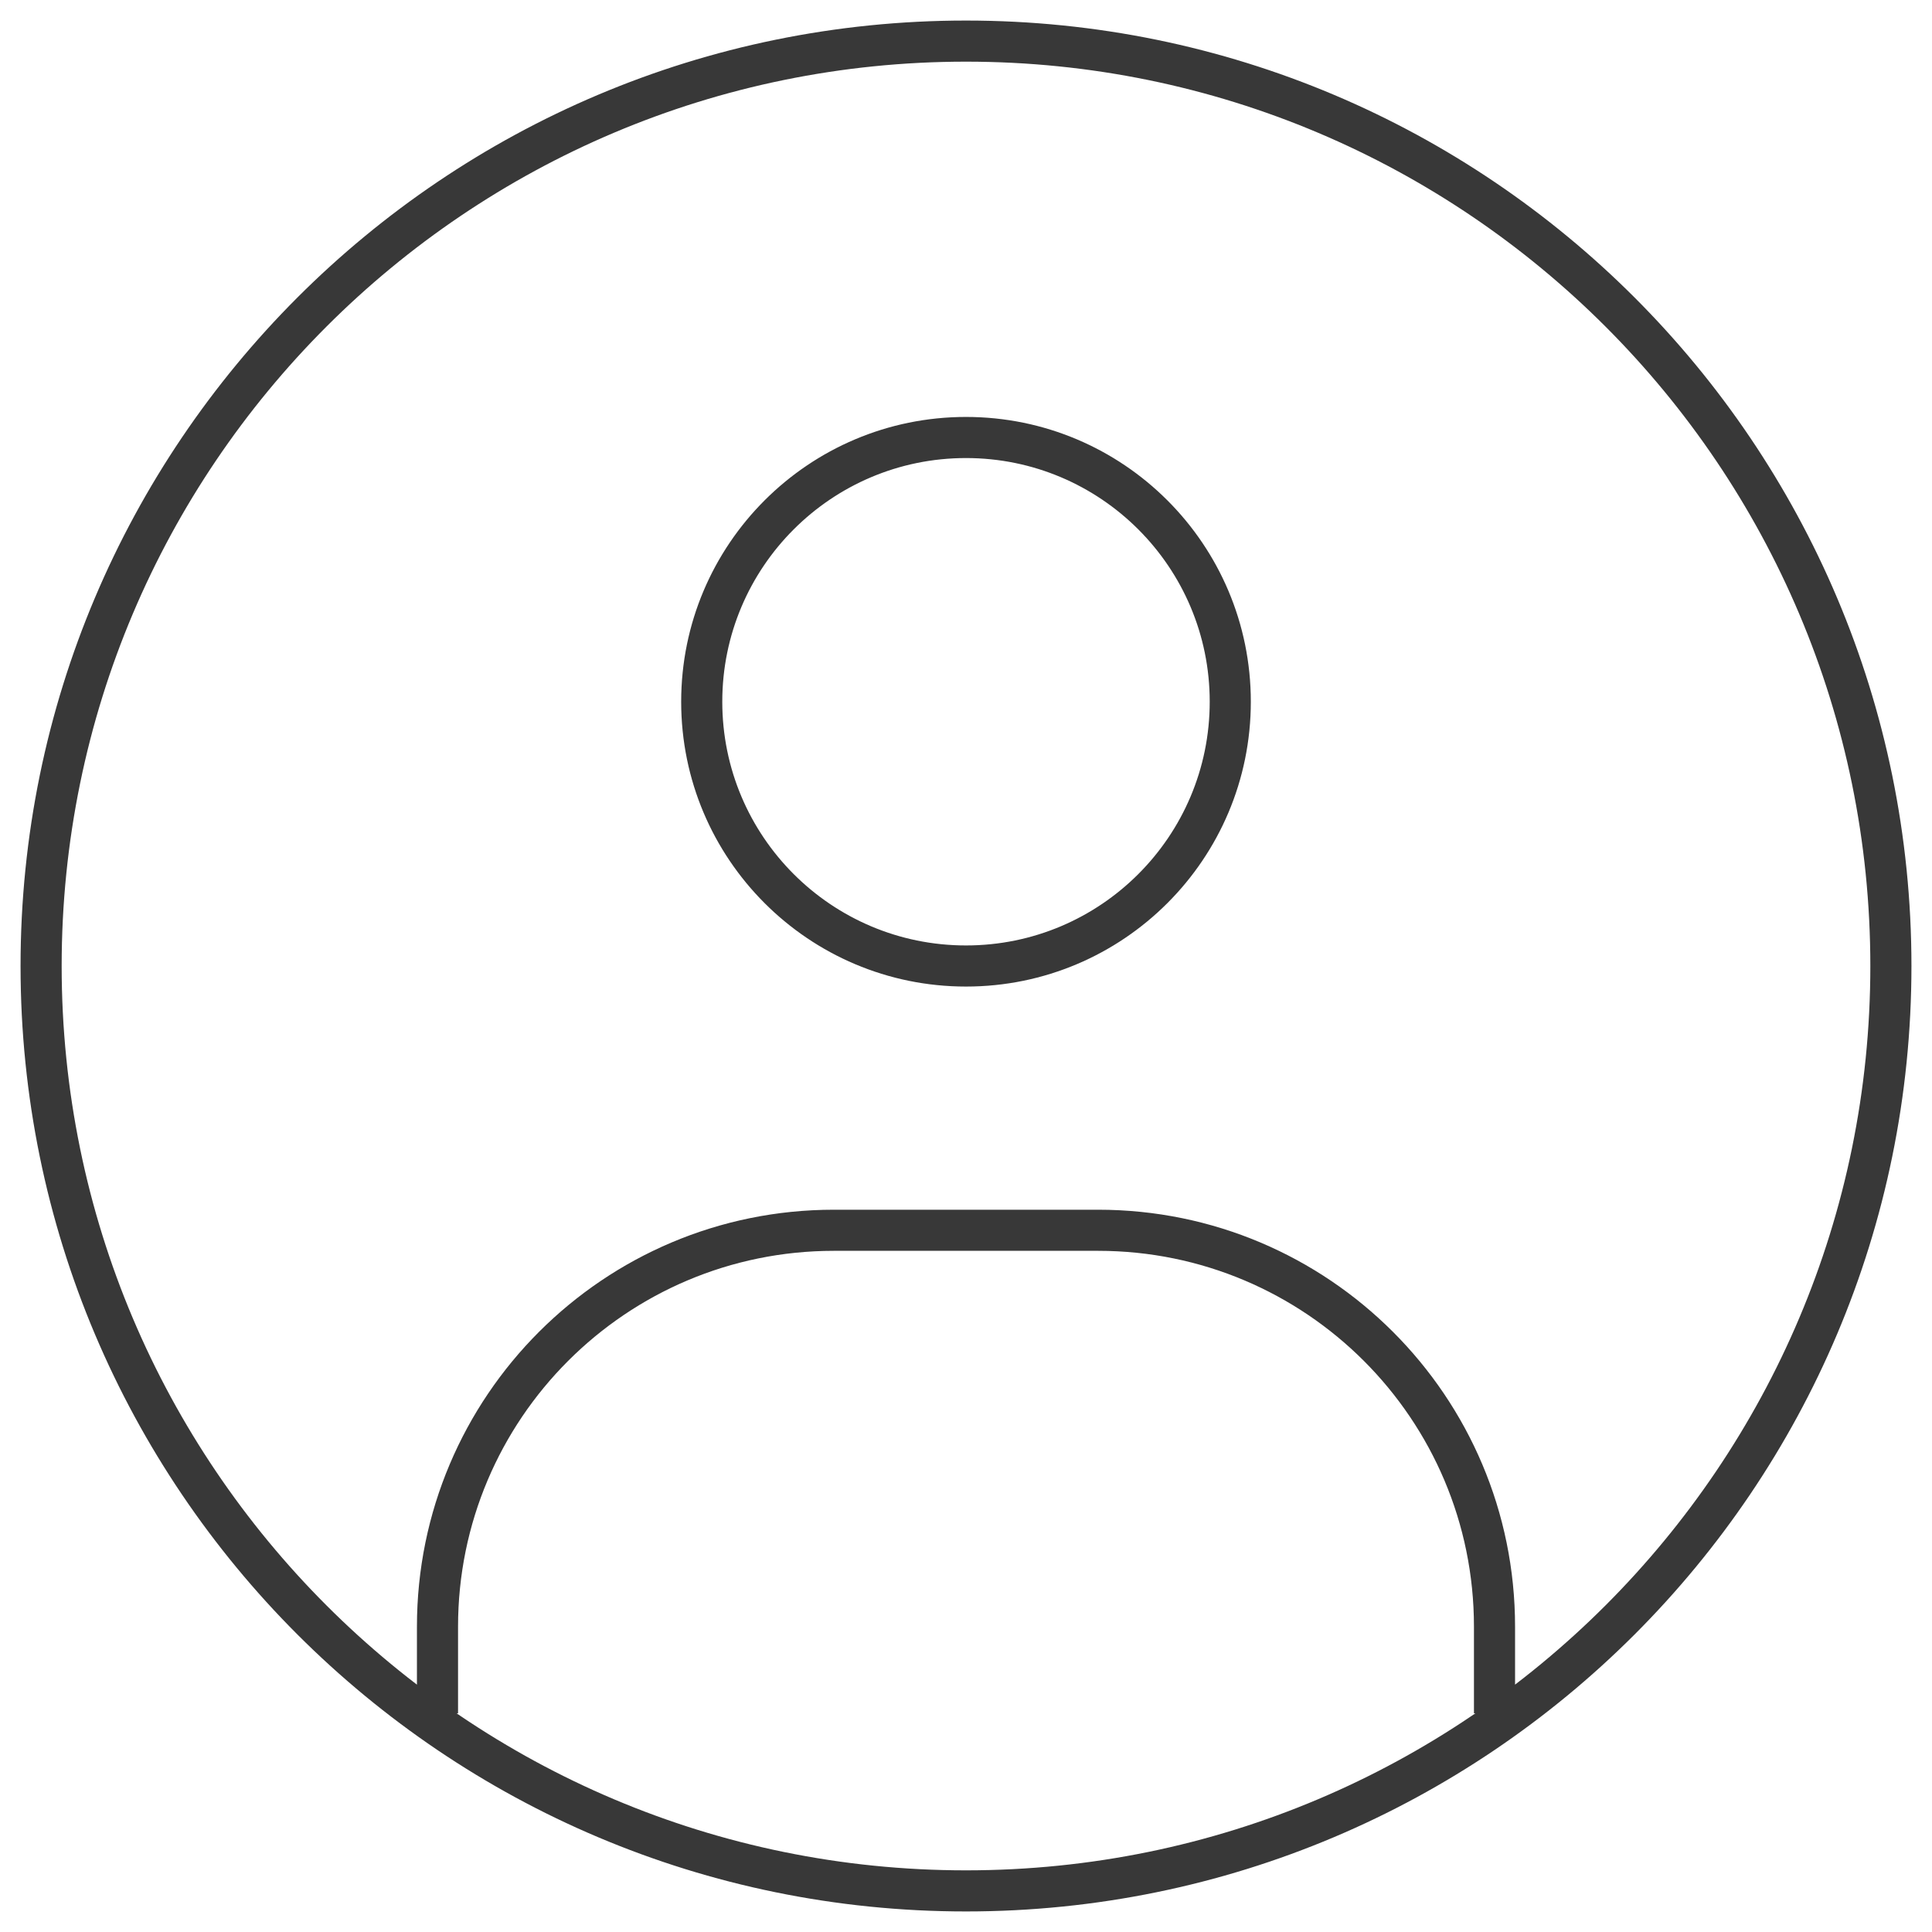
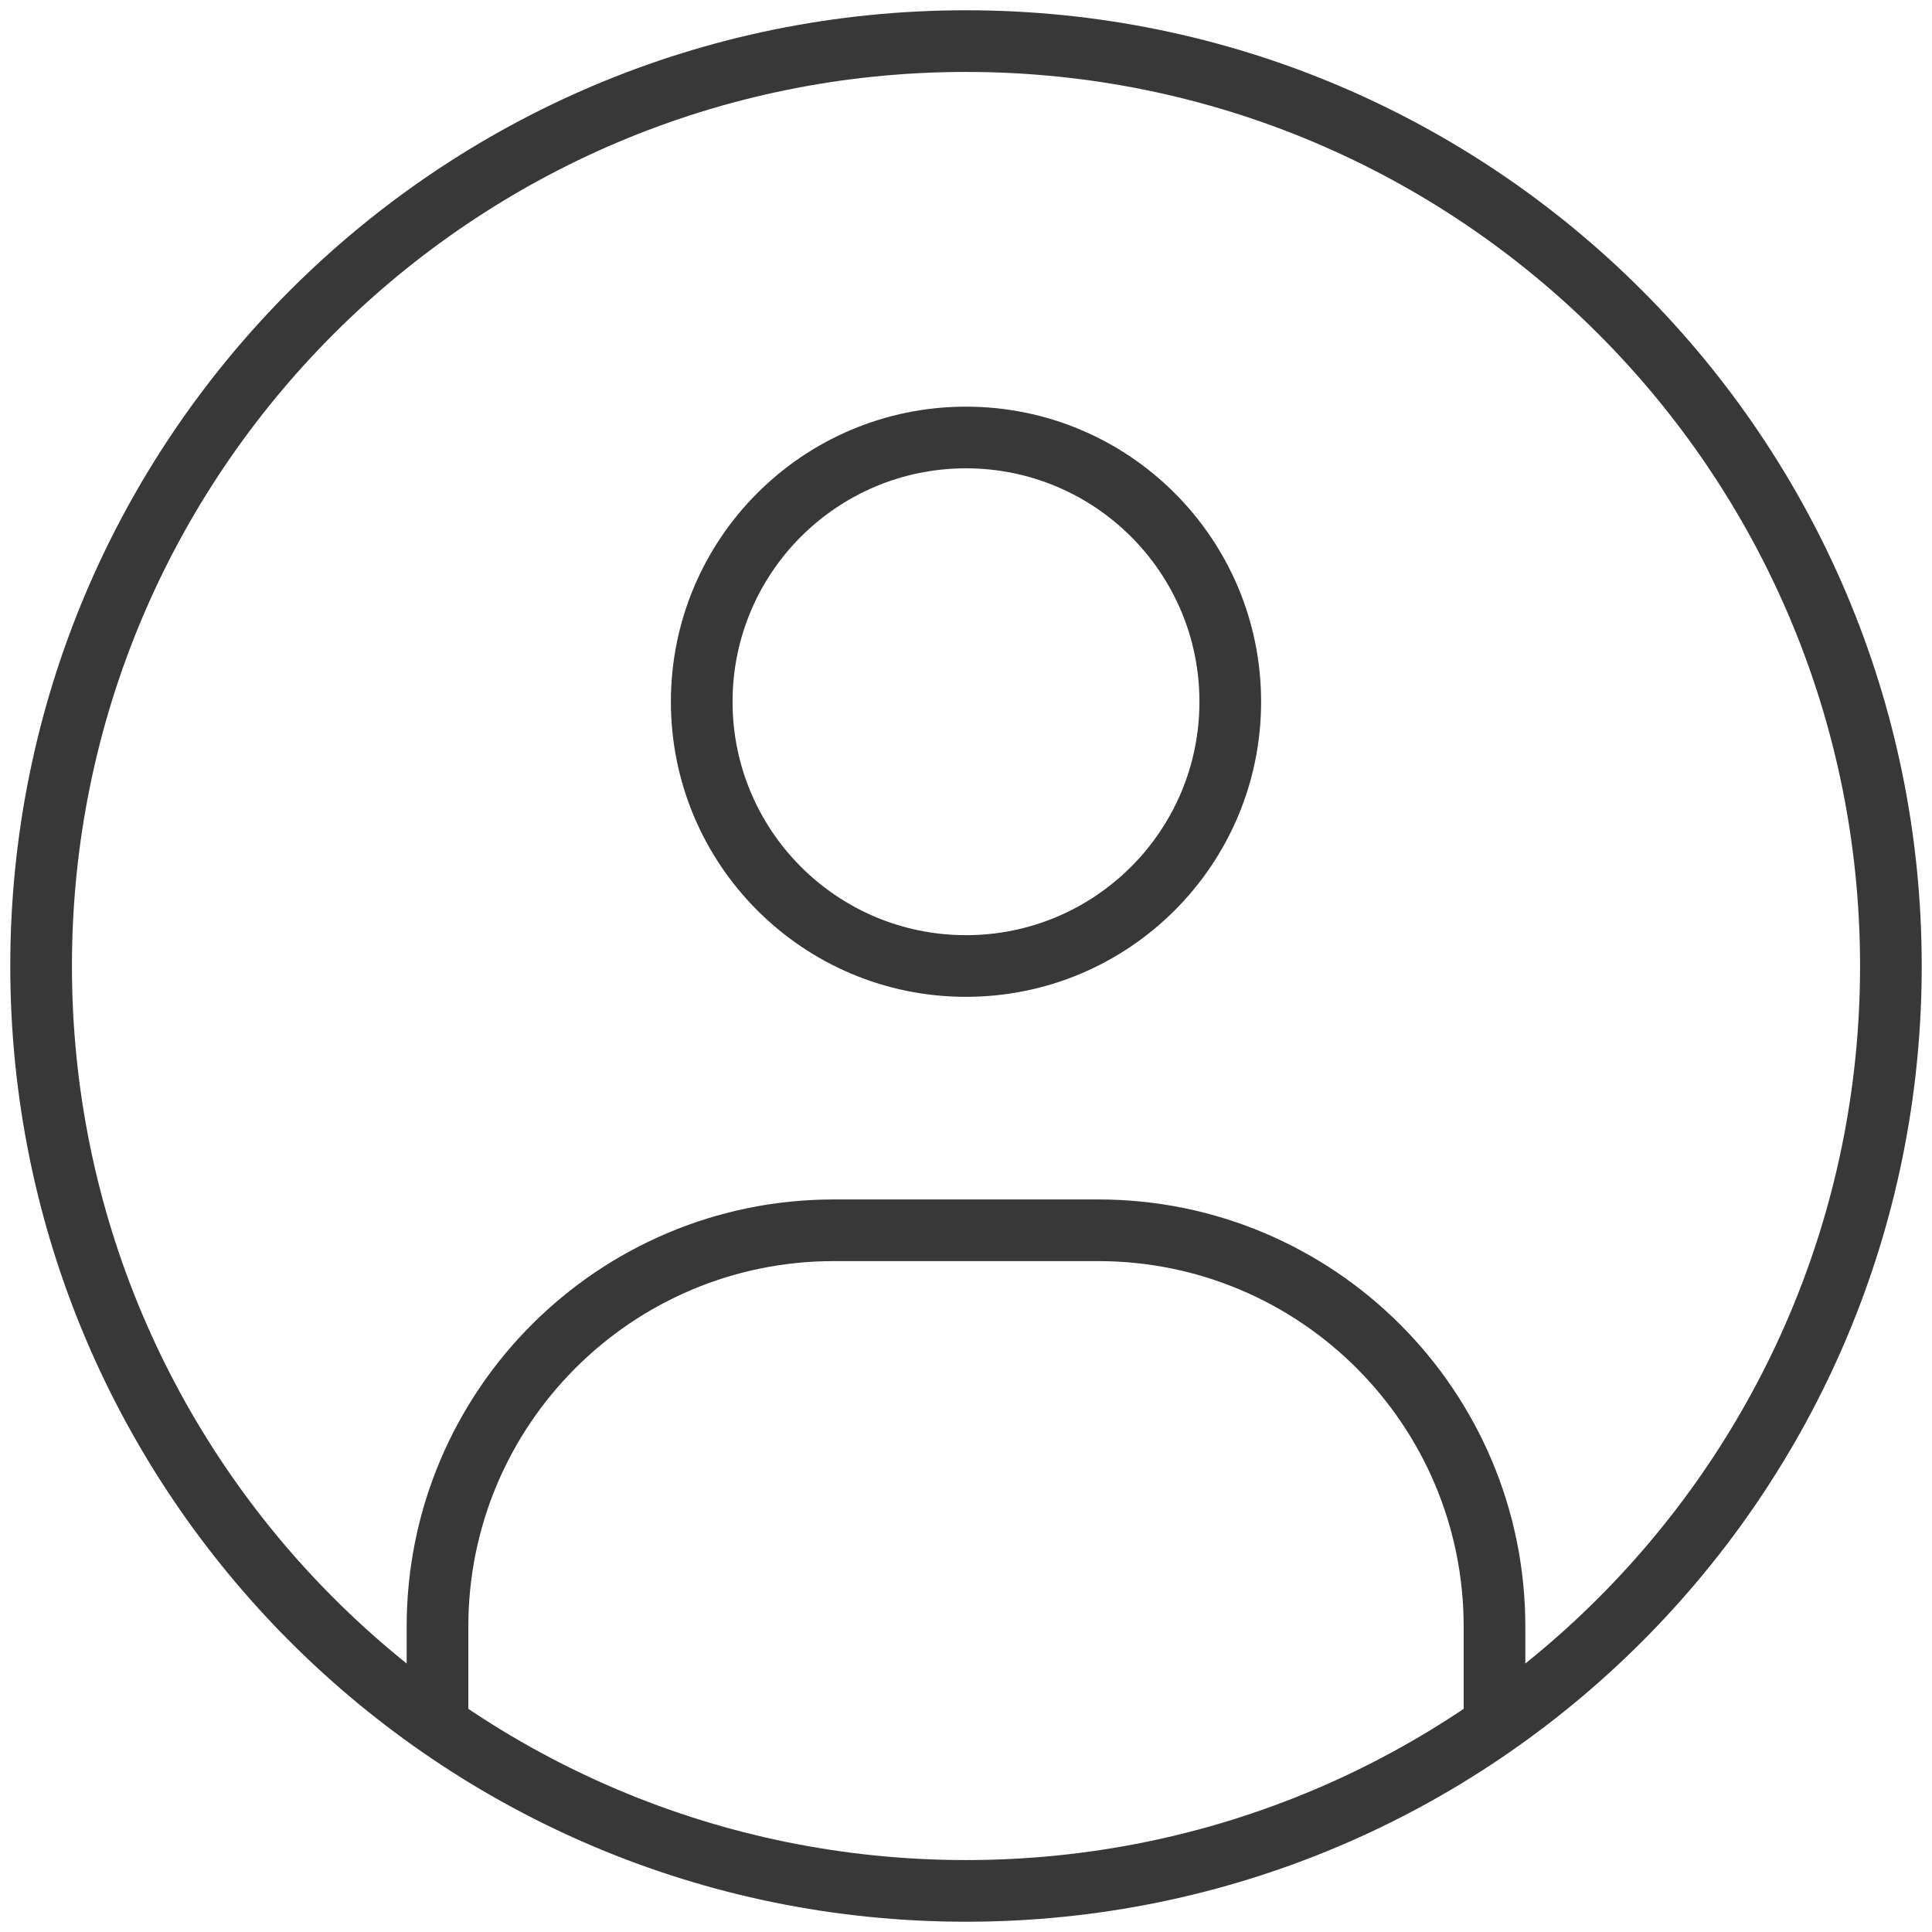
<svg xmlns="http://www.w3.org/2000/svg" width="47" height="47" viewBox="0 0 47 47" fill="none">
-   <path d="M10.143 41.179V41.679H11.143V41.179H10.143ZM35.857 41.179V41.679H36.857V41.179H35.857ZM11.143 41.179V39.571H10.143V41.179H11.143ZM20.286 30.429H26.714V29.429H20.286V30.429ZM35.857 39.571V41.179H36.857V39.571H35.857ZM26.714 30.429C31.764 30.429 35.857 34.522 35.857 39.571H36.857C36.857 33.969 32.316 29.429 26.714 29.429V30.429ZM11.143 39.571C11.143 34.522 15.236 30.429 20.286 30.429V29.429C14.684 29.429 10.143 33.969 10.143 39.571H11.143ZM23.5 10.143C19.674 10.143 16.571 13.245 16.571 17.071H17.571C17.571 13.797 20.226 11.143 23.5 11.143V10.143ZM30.429 17.071C30.429 13.245 27.326 10.143 23.5 10.143V11.143C26.774 11.143 29.429 13.797 29.429 17.071H30.429ZM23.5 24C27.326 24 30.429 20.898 30.429 17.071H29.429C29.429 20.346 26.774 23 23.5 23V24ZM23.5 23C20.226 23 17.571 20.346 17.571 17.071H16.571C16.571 20.898 19.674 24 23.5 24V23ZM23.5 45.5C11.35 45.5 1.5 35.65 1.5 23.5H0.5C0.5 36.203 10.797 46.5 23.5 46.5V45.5ZM45.5 23.5C45.5 35.65 35.65 45.5 23.5 45.5V46.5C36.203 46.5 46.5 36.203 46.5 23.5H45.5ZM23.5 1.5C35.65 1.5 45.5 11.35 45.5 23.5H46.5C46.5 10.797 36.203 0.5 23.5 0.5V1.5ZM23.5 0.5C10.797 0.5 0.5 10.797 0.5 23.5H1.5C1.5 11.35 11.35 1.5 23.5 1.5V0.5Z" fill="#383838" />
+   <path d="M9.893 41.179V41.929H11.393V41.179H9.893ZM35.607 41.179V41.929H37.107V41.179H35.607ZM11.393 41.179V39.571H9.893V41.179H11.393ZM20.286 30.679H26.714V29.179H20.286V30.679ZM35.607 39.571V41.179H37.107V39.571H35.607ZM26.714 30.679C31.626 30.679 35.607 34.66 35.607 39.571H37.107C37.107 33.831 32.454 29.179 26.714 29.179V30.679ZM11.393 39.571C11.393 34.66 15.374 30.679 20.286 30.679V29.179C14.546 29.179 9.893 33.831 9.893 39.571H11.393ZM23.5 9.893C19.535 9.893 16.321 13.107 16.321 17.071H17.821C17.821 13.935 20.364 11.393 23.5 11.393V9.893ZM30.679 17.071C30.679 13.107 27.465 9.893 23.5 9.893V11.393C26.636 11.393 29.179 13.935 29.179 17.071H30.679ZM23.5 24.25C27.465 24.25 30.679 21.036 30.679 17.071H29.179C29.179 20.208 26.636 22.75 23.5 22.75V24.25ZM23.5 22.75C20.364 22.75 17.821 20.208 17.821 17.071H16.321C16.321 21.036 19.535 24.25 23.5 24.25V22.75ZM23.5 45.25C11.488 45.25 1.75 35.512 1.75 23.5H0.25C0.25 36.341 10.659 46.75 23.5 46.75V45.25ZM45.25 23.5C45.25 35.512 35.512 45.25 23.5 45.25V46.75C36.341 46.75 46.75 36.341 46.75 23.5H45.25ZM23.5 1.75C35.512 1.75 45.25 11.488 45.25 23.5H46.75C46.75 10.659 36.341 0.25 23.5 0.25V1.75ZM23.5 0.25C10.659 0.25 0.25 10.659 0.25 23.5H1.75C1.75 11.488 11.488 1.75 23.5 1.75V0.25Z" fill="#383838" />
</svg>
